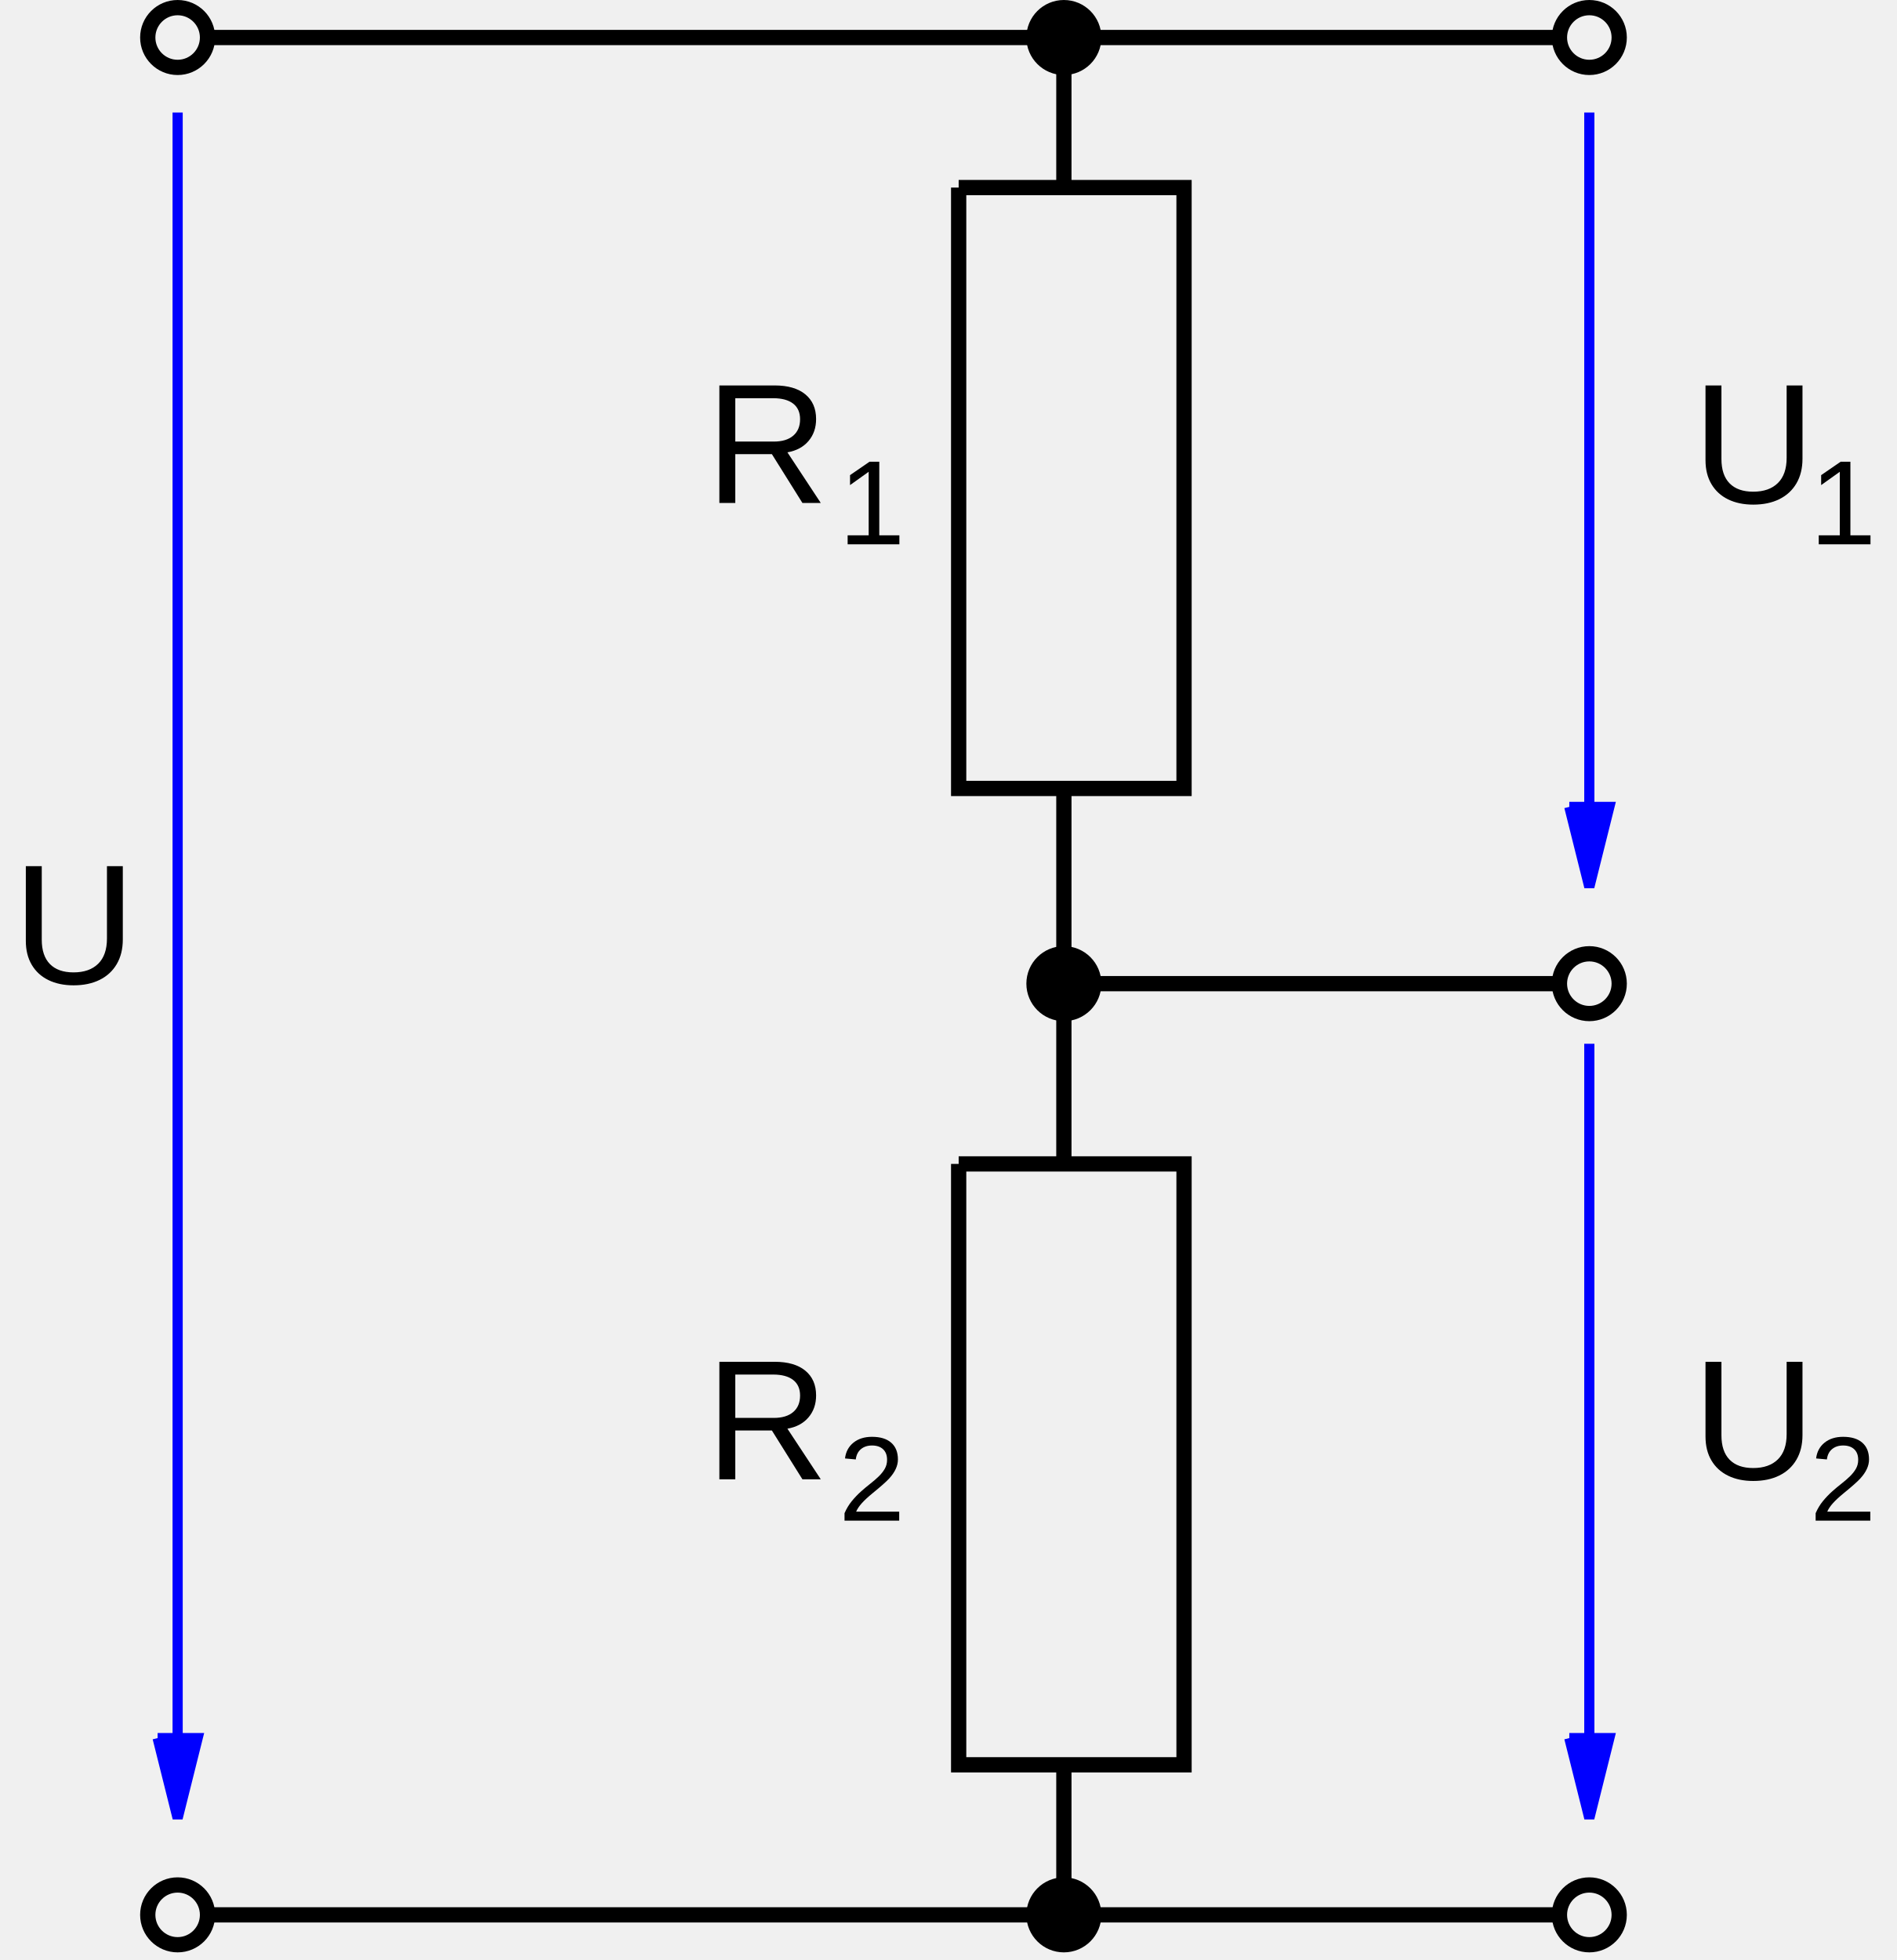
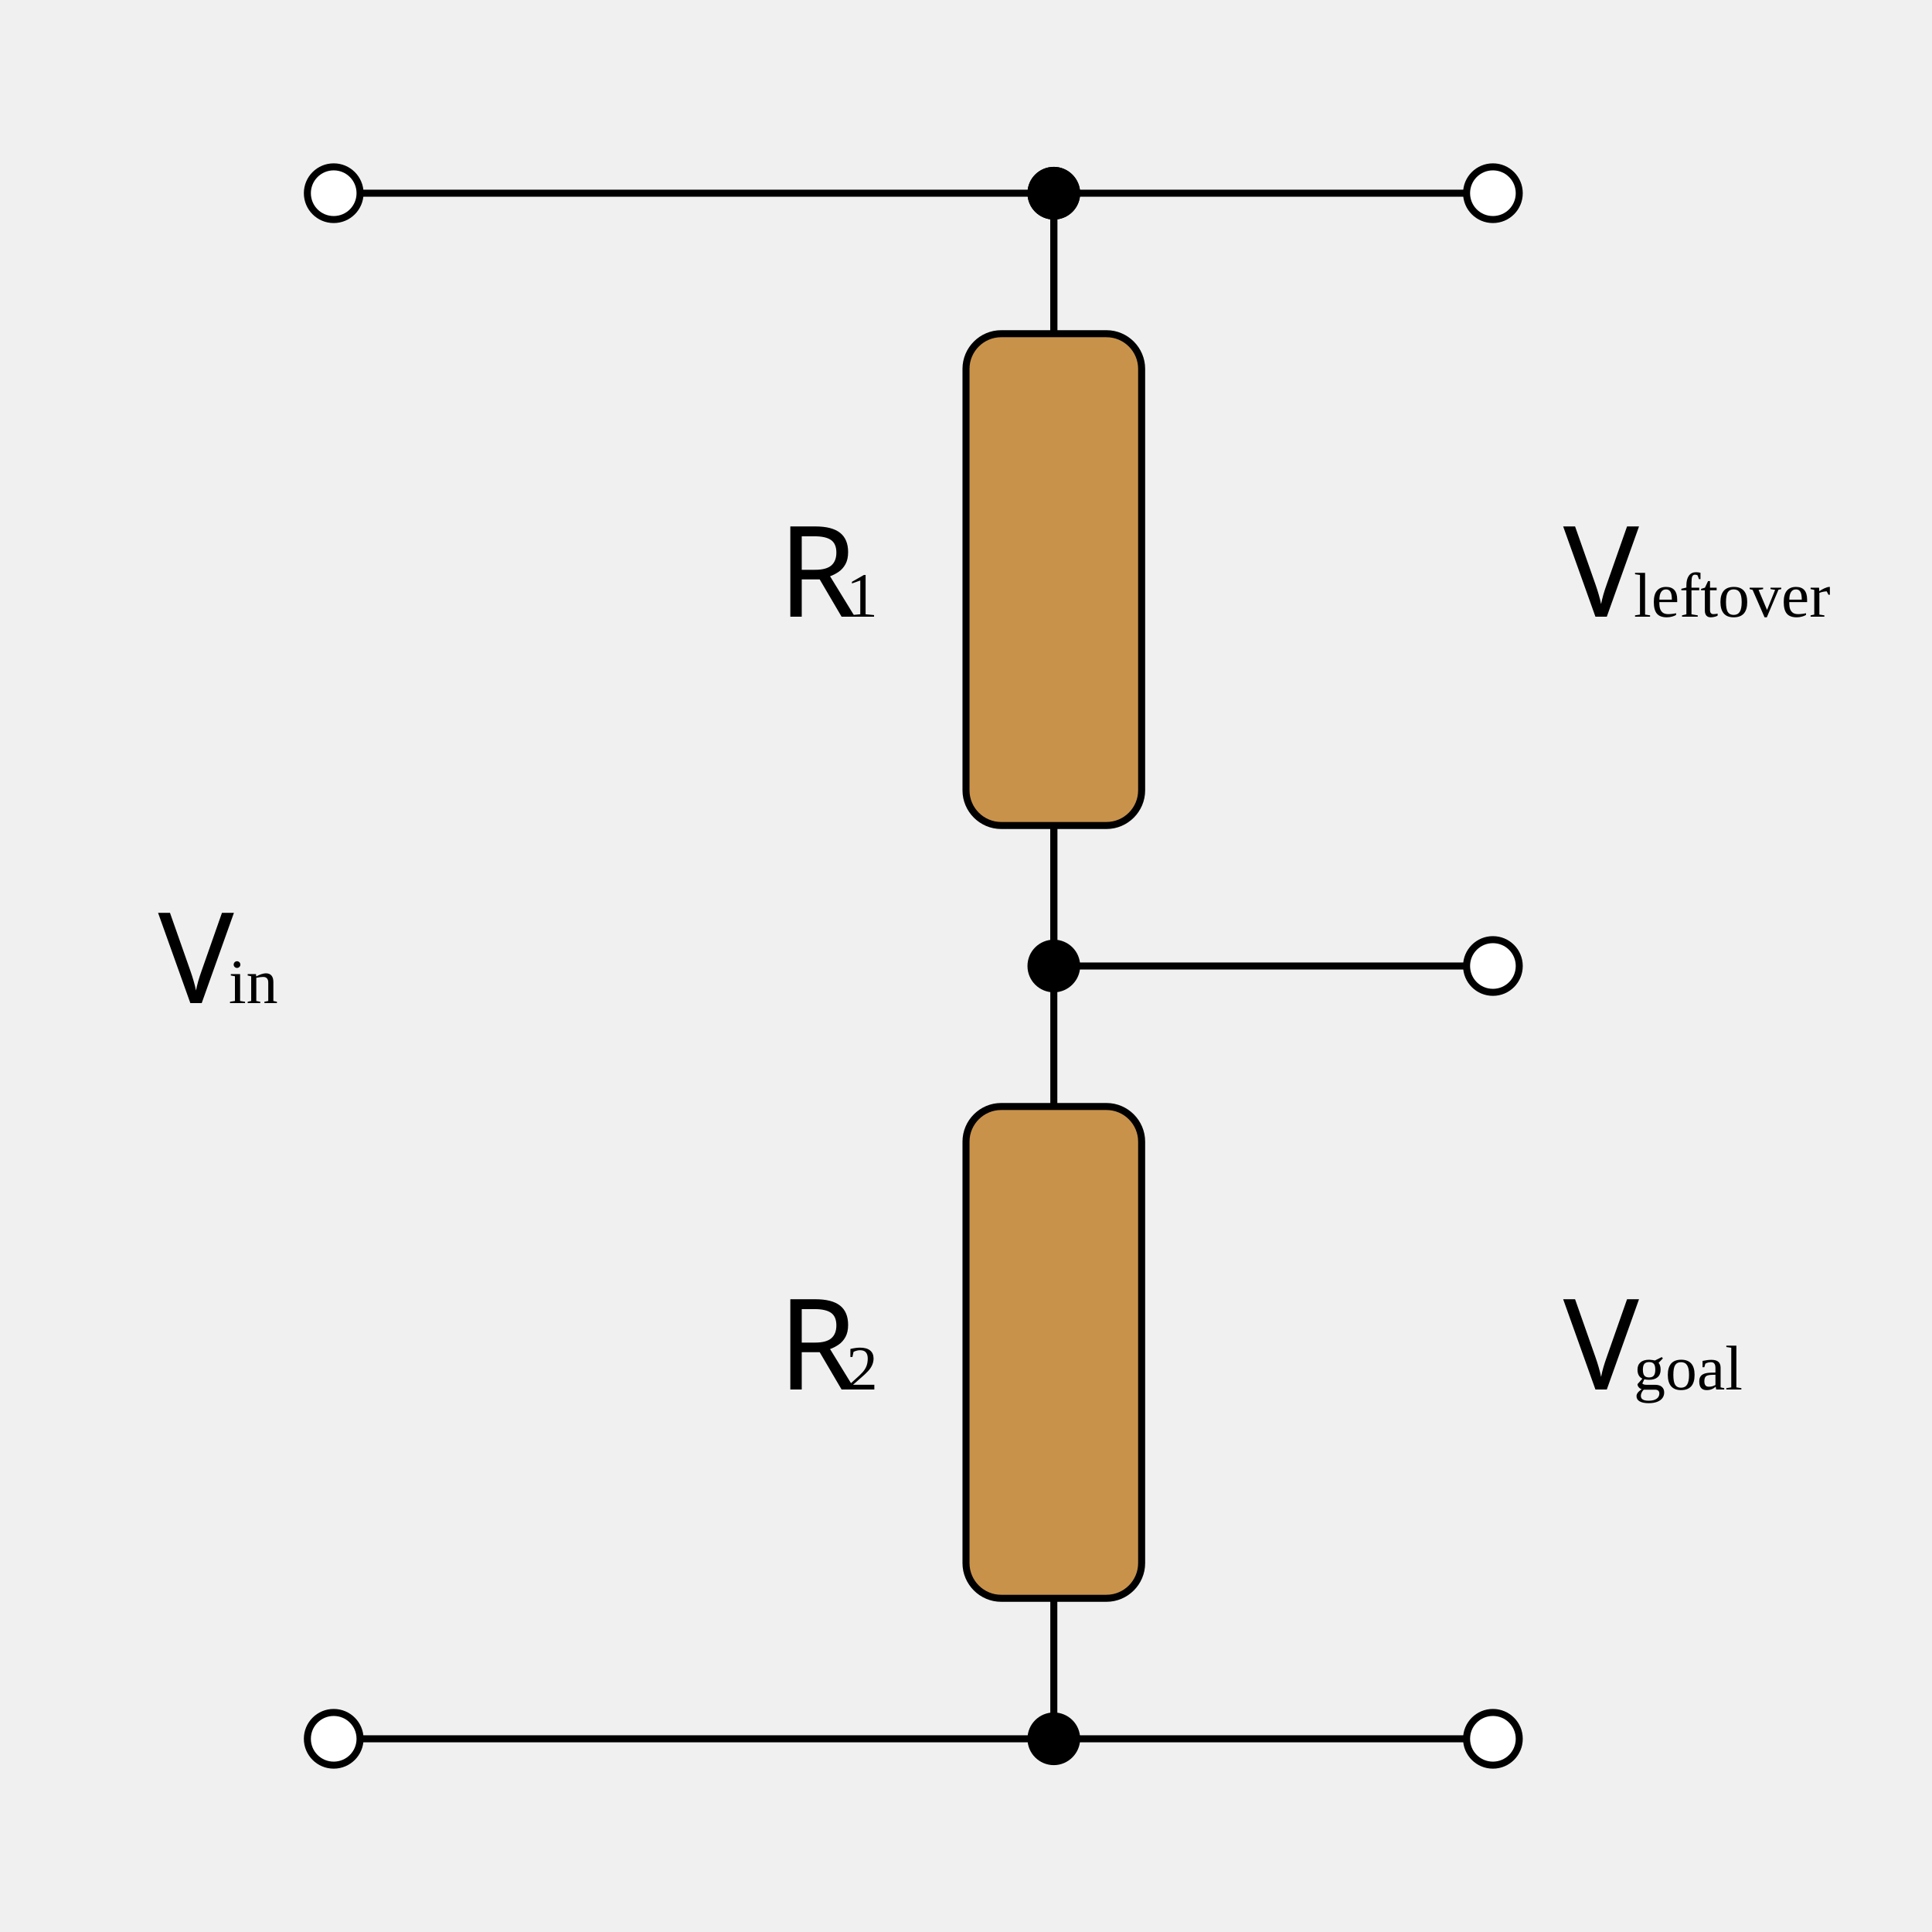
- <svg xmlns="http://www.w3.org/2000/svg" version="1.0" width="442.41" height="457.21" viewBox="1732 2232 5829 6165" id="svg2">
-   <defs id="defs70" />
-   <path d="M 5104.6,5326 C 5104.6,5377.9 5062.5,5420 5010.6,5420 C 4958.7,5420 4916.6,5377.9 4916.6,5326 C 4916.6,5274.1 4958.7,5232 5010.6,5232 C 5062.5,5232 5104.6,5274.1 5104.6,5326 z M 5104.6,2350 C 5104.6,2401.9 5062.5,2444 5010.6,2444 C 4958.7,2444 4916.6,2401.9 4916.6,2350 C 4916.6,2298.1 4958.7,2256 5010.6,2256 C 5062.5,2256 5104.6,2298.1 5104.6,2350 z M 5104.6,8255 C 5104.6,8306.9 5062.5,8349 5010.6,8349 C 4958.7,8349 4916.6,8306.9 4916.6,8255 C 4916.6,8203.1 4958.7,8161 5010.6,8161 C 5062.5,8161 5104.6,8203.1 5104.6,8255 z" id="circle22" style="fill:#000000;stroke:#000000;stroke-width:48" />
-   <path d="M 2316.6,2350 C 2316.6,2401.9 2274.5,2444 2222.6,2444 C 2170.7,2444 2128.6,2401.9 2128.6,2350 C 2128.6,2298.1 2170.7,2256 2222.6,2256 C 2274.5,2256 2316.6,2298.1 2316.6,2350 z M 2316.6,8255 C 2316.6,8306.9 2274.5,8349 2222.6,8349 C 2170.7,8349 2128.6,8306.9 2128.6,8255 C 2128.6,8203.1 2170.7,8161 2222.6,8161 C 2274.5,8161 2316.6,8203.1 2316.6,8255 z M 6757.6,5326 C 6757.6,5377.9 6715.5,5420 6663.6,5420 C 6611.7,5420 6569.6,5377.9 6569.6,5326 C 6569.6,5274.1 6611.7,5232 6663.6,5232 C 6715.5,5232 6757.6,5274.1 6757.6,5326 z M 6757.6,8255 C 6757.6,8306.9 6715.5,8349 6663.6,8349 C 6611.7,8349 6569.6,8306.9 6569.6,8255 C 6569.6,8203.1 6611.7,8161 6663.6,8161 C 6715.5,8161 6757.6,8203.1 6757.6,8255 z M 6757.6,2350 C 6757.6,2401.9 6715.5,2444 6663.6,2444 C 6611.7,2444 6569.6,2401.9 6569.6,2350 C 6569.6,2298.1 6611.7,2256 6663.6,2256 C 6715.5,2256 6757.6,2298.1 6757.6,2350 z" id="circle28" style="fill:none;stroke:#000000;stroke-width:48" />
-   <path d="M 5010.6,4712 L 5010.6,5893 M 4679.6,5893 L 5388.6,5893 L 5388.6,7783 L 4679.6,7783 L 4679.6,5893 M 4679.6,2822 L 5388.6,2822 L 5388.6,4712 L 4679.6,4712 L 4679.6,2822 M 2317.8,2350 L 6555,2350 M 5010.6,2350 L 5010.6,2822 M 5010.6,7783 L 5010.6,8255 M 2317.6,8255 L 6569.6,8255 M 5104.6,5326 L 6569.6,5326" id="polyline38" style="fill:none;stroke:#000000;stroke-width:48;stroke-linecap:butt;stroke-linejoin:miter" />
-   <path d="M 2222.6,2586 L 2222.6,7767 M 6663.6,5515 L 6663.6,7767 M 6663.6,2586 L 6663.6,4838 M 2159.6,7699 L 2222.6,7951 L 2285.6,7699 L 2159.6,7699 M 6600.6,7699 L 6663.6,7951 L 6726.6,7699 L 6600.6,7699 M 6600.6,4770 L 6663.6,5022 L 6726.6,4770 L 6600.6,4770" id="polyline50" style="fill:#0000ff;stroke:#0000ff;stroke-width:32;stroke-linecap:butt;stroke-linejoin:miter" />
-   <text style="font-size:377.551px;font-style:normal;font-variant:normal;font-weight:normal;font-stretch:normal;text-align:start;line-height:125%;writing-mode:lr-tb;text-anchor:start;fill:#000000;fill-opacity:1;stroke:none;stroke-width:1px;stroke-linecap:butt;stroke-linejoin:miter;stroke-opacity:1;font-family:Arial;-inkscape-font-specification:Arial">
-     <tspan x="4301.582" y="7015">2</tspan>
-     <tspan x="4301.582" y="3944">1</tspan>
-     <tspan x="7356.582" y="7015">2</tspan>
-     <tspan x="7356.582" y="3944">1</tspan>
-   </text>
-   <text style="font-size:537.255px;font-style:normal;font-variant:normal;font-weight:normal;font-stretch:normal;text-align:start;line-height:125%;writing-mode:lr-tb;text-anchor:start;fill:#000000;fill-opacity:1;stroke:none;stroke-width:1px;stroke-linecap:butt;stroke-linejoin:miter;stroke-opacity:1;font-family:Arial;-inkscape-font-specification:Arial">
-     <tspan x="3882.741" y="6885">R</tspan>
-     <tspan x="3882.741" y="3814">R</tspan>
-     <tspan x="6987.646" y="6885">U</tspan>
-     <tspan x="6987.646" y="3814">U</tspan>
-     <tspan x="1703.581" y="5326">U</tspan>
-   </text>
+ <svg xmlns="http://www.w3.org/2000/svg" version="1.1" x="0px" y="0px" viewBox="0 0 550 550" style="enable-background:new 0 0 550 550;" xml:space="preserve">
+   <style type="text/css">
+ 	.label{font-family:'BitstreamVeraSans-Roman';font-size:36px;}
+ 	.label_sub{font-size:18px;}
+ 	.resistor{fill:#C9924B;stroke:#000000;stroke-width:2;stroke-miterlimit:10;}
+ 	.circuit{fill:none;stroke:#000000;stroke-width:2;stroke-miterlimit:10;}
+ 	.connection{fill:#FFFFFF;}
+ </style>
+   <g id="svg2">
+ </g>
+   <g id="Ebene_2">
+     <text transform="matrix(1 0 0 1 45.0001 285.5659)">
+       <tspan x="0" y="0" class="label">V</tspan>
+       <tspan x="20.1" y="0" class="label_sub">in</tspan>
+     </text>
+     <g>
+       <polyline points="95,55 302.2,55 425,55   " />
+       <g>
+         <polyline class="circuit" points="95,55 302.2,55 425,55    " />
+         <g>
+           <g>
+             <path class="connection" d="M95,62.5c-4.2,0-7.5-3.4-7.5-7.5s3.4-7.5,7.5-7.5c4.2,0,7.5,3.4,7.5,7.5S99.2,62.5,95,62.5z" />
+             <path d="M95,63.5c4.7,0,8.5-3.8,8.5-8.5s-3.8-8.5-8.5-8.5c-4.7,0-8.5,3.8-8.5,8.5S90.3,63.5,95,63.5       C99.7,63.5,90.3,63.5,95,63.5z M95,48.5c3.6,0,6.5,2.9,6.5,6.5s-2.9,6.5-6.5,6.5c-3.6,0-6.5-2.9-6.5-6.5S91.4,48.5,95,48.5       C98.6,48.5,91.4,48.5,95,48.5z" />
+           </g>
+         </g>
+         <g>
+           <g>
+             <path class="connection" d="M425,62.5c4.2,0,7.5-3.4,7.5-7.5s-3.4-7.5-7.5-7.5c-4.2,0-7.5,3.4-7.5,7.5S420.8,62.5,425,62.5z" />
+             <path d="M425,63.5c-4.7,0-8.5-3.8-8.5-8.5s3.8-8.5,8.5-8.5c4.7,0,8.5,3.8,8.5,8.5S429.7,63.5,425,63.5       C420.3,63.5,429.7,63.5,425,63.5z M425,48.5c-3.6,0-6.5,2.9-6.5,6.5s2.9,6.5,6.5,6.5c3.6,0,6.5-2.9,6.5-6.5       S428.6,48.5,425,48.5C421.4,48.5,428.6,48.5,425,48.5z" />
+           </g>
+         </g>
+       </g>
+     </g>
+     <g>
+       <line x1="95" y1="495" x2="425" y2="495" />
+       <g>
+         <line class="circuit" x1="95" y1="495" x2="425" y2="495" />
+         <g>
+           <g>
+             <path class="connection" d="M95,502.5c-4.2,0-7.5-3.4-7.5-7.5s3.4-7.5,7.5-7.5c4.2,0,7.5,3.4,7.5,7.5S99.2,502.5,95,502.5z" />
+             <path d="M95,503.5c4.7,0,8.5-3.8,8.5-8.5s-3.8-8.5-8.5-8.5c-4.7,0-8.5,3.8-8.5,8.5S90.3,503.5,95,503.5       C99.7,503.5,90.3,503.5,95,503.5z M95,488.5c3.6,0,6.5,2.9,6.5,6.5s-2.9,6.5-6.5,6.5c-3.6,0-6.5-2.9-6.5-6.5       S91.4,488.5,95,488.5C98.6,488.5,91.4,488.5,95,488.5z" />
+           </g>
+         </g>
+         <g>
+           <g>
+             <path class="connection" d="M425,502.5c4.2,0,7.5-3.4,7.5-7.5s-3.4-7.5-7.5-7.5c-4.2,0-7.5,3.4-7.5,7.5S420.8,502.5,425,502.5z" />
+             <path d="M425,503.5c-4.7,0-8.5-3.8-8.5-8.5s3.8-8.5,8.5-8.5c4.7,0,8.5,3.8,8.5,8.5S429.7,503.5,425,503.5       C420.3,503.5,429.7,503.5,425,503.5z M425,488.5c-3.6,0-6.5,2.9-6.5,6.5s2.9,6.5,6.5,6.5c3.6,0,6.5-2.9,6.5-6.5       S428.6,488.5,425,488.5C421.4,488.5,428.6,488.5,425,488.5z" />
+           </g>
+         </g>
+       </g>
+     </g>
+     <g>
+       <line x1="300" y1="55" x2="300" y2="495" />
+       <g>
+         <line class="circuit" x1="300" y1="55" x2="300" y2="495" />
+         <g>
+           <path d="M292.5,55c0-4.2,3.4-7.5,7.5-7.5s7.5,3.4,7.5,7.5c0,4.2-3.4,7.5-7.5,7.5S292.5,59.2,292.5,55z" />
+         </g>
+         <g>
+           <path d="M292.5,495c0,4.2,3.4,7.5,7.5,7.5s7.5-3.4,7.5-7.5c0-4.2-3.4-7.5-7.5-7.5S292.5,490.8,292.5,495z" />
+         </g>
+       </g>
+     </g>
+     <g>
+       <line x1="300" y1="55" x2="300" y2="275" />
+       <g>
+         <line class="circuit" x1="300" y1="55" x2="300" y2="275" />
+         <g>
+           <path d="M292.5,55c0-4.2,3.4-7.5,7.5-7.5s7.5,3.4,7.5,7.5c0,4.2-3.4,7.5-7.5,7.5S292.5,59.2,292.5,55z" />
+         </g>
+         <g>
+           <path d="M292.5,275c0,4.2,3.4,7.5,7.5,7.5s7.5-3.4,7.5-7.5c0-4.2-3.4-7.5-7.5-7.5S292.5,270.8,292.5,275z" />
+         </g>
+       </g>
+     </g>
+     <g>
+       <polyline points="300,275 377,275 425,275   " />
+       <g>
+         <polyline class="circuit" points="300,275 377,275 425,275    " />
+         <g>
+           <g>
+             <path class="connection" d="M425,282.5c4.2,0,7.5-3.4,7.5-7.5s-3.4-7.5-7.5-7.5c-4.2,0-7.5,3.4-7.5,7.5S420.8,282.5,425,282.5z" />
+             <path d="M425,283.5c-4.7,0-8.5-3.8-8.5-8.5s3.8-8.5,8.5-8.5c4.7,0,8.5,3.8,8.5,8.5S429.7,283.5,425,283.5       C420.3,283.5,429.7,283.5,425,283.5z M425,268.5c-3.6,0-6.5,2.9-6.5,6.5s2.9,6.5,6.5,6.5c3.6,0,6.5-2.9,6.5-6.5       S428.6,268.5,425,268.5C421.4,268.5,428.6,268.5,425,268.5z" />
+           </g>
+         </g>
+       </g>
+     </g>
+     <text transform="matrix(1 0 0 1 445.0001 395.5662)">
+       <tspan x="0" y="0" class="label">V</tspan>
+       <tspan x="20.1" y="0" class="label_sub">goal</tspan>
+     </text>
+     <text transform="matrix(1 0 0 1 221.505 395.5661)">
+       <tspan x="0" y="0" class="label">R</tspan>
+       <tspan x="19.4" y="0" class="label_sub">2</tspan>
+     </text>
+     <path class="resistor" d="M315,455h-30c-5.5,0-10-4.5-10-10V325c0-5.5,4.5-10,10-10h30c5.5,0,10,4.5,10,10v120   C325,450.5,320.5,455,315,455z" />
+     <text transform="matrix(1 0 0 1 445.0001 175.566)">
+       <tspan x="0" y="0" class="label">V</tspan>
+       <tspan x="20.1" y="0" class="label_sub">leftover</tspan>
+     </text>
+     <path class="resistor" d="M315,235h-30c-5.5,0-10-4.5-10-10V105c0-5.5,4.5-10,10-10h30c5.5,0,10,4.5,10,10v120   C325,230.5,320.5,235,315,235z" />
+     <text transform="matrix(1 0 0 1 221.505 175.566)">
+       <tspan x="0" y="0" class="label">R</tspan>
+       <tspan x="19.4" y="0" class="label_sub">1</tspan>
+     </text>
+   </g>
</svg>
